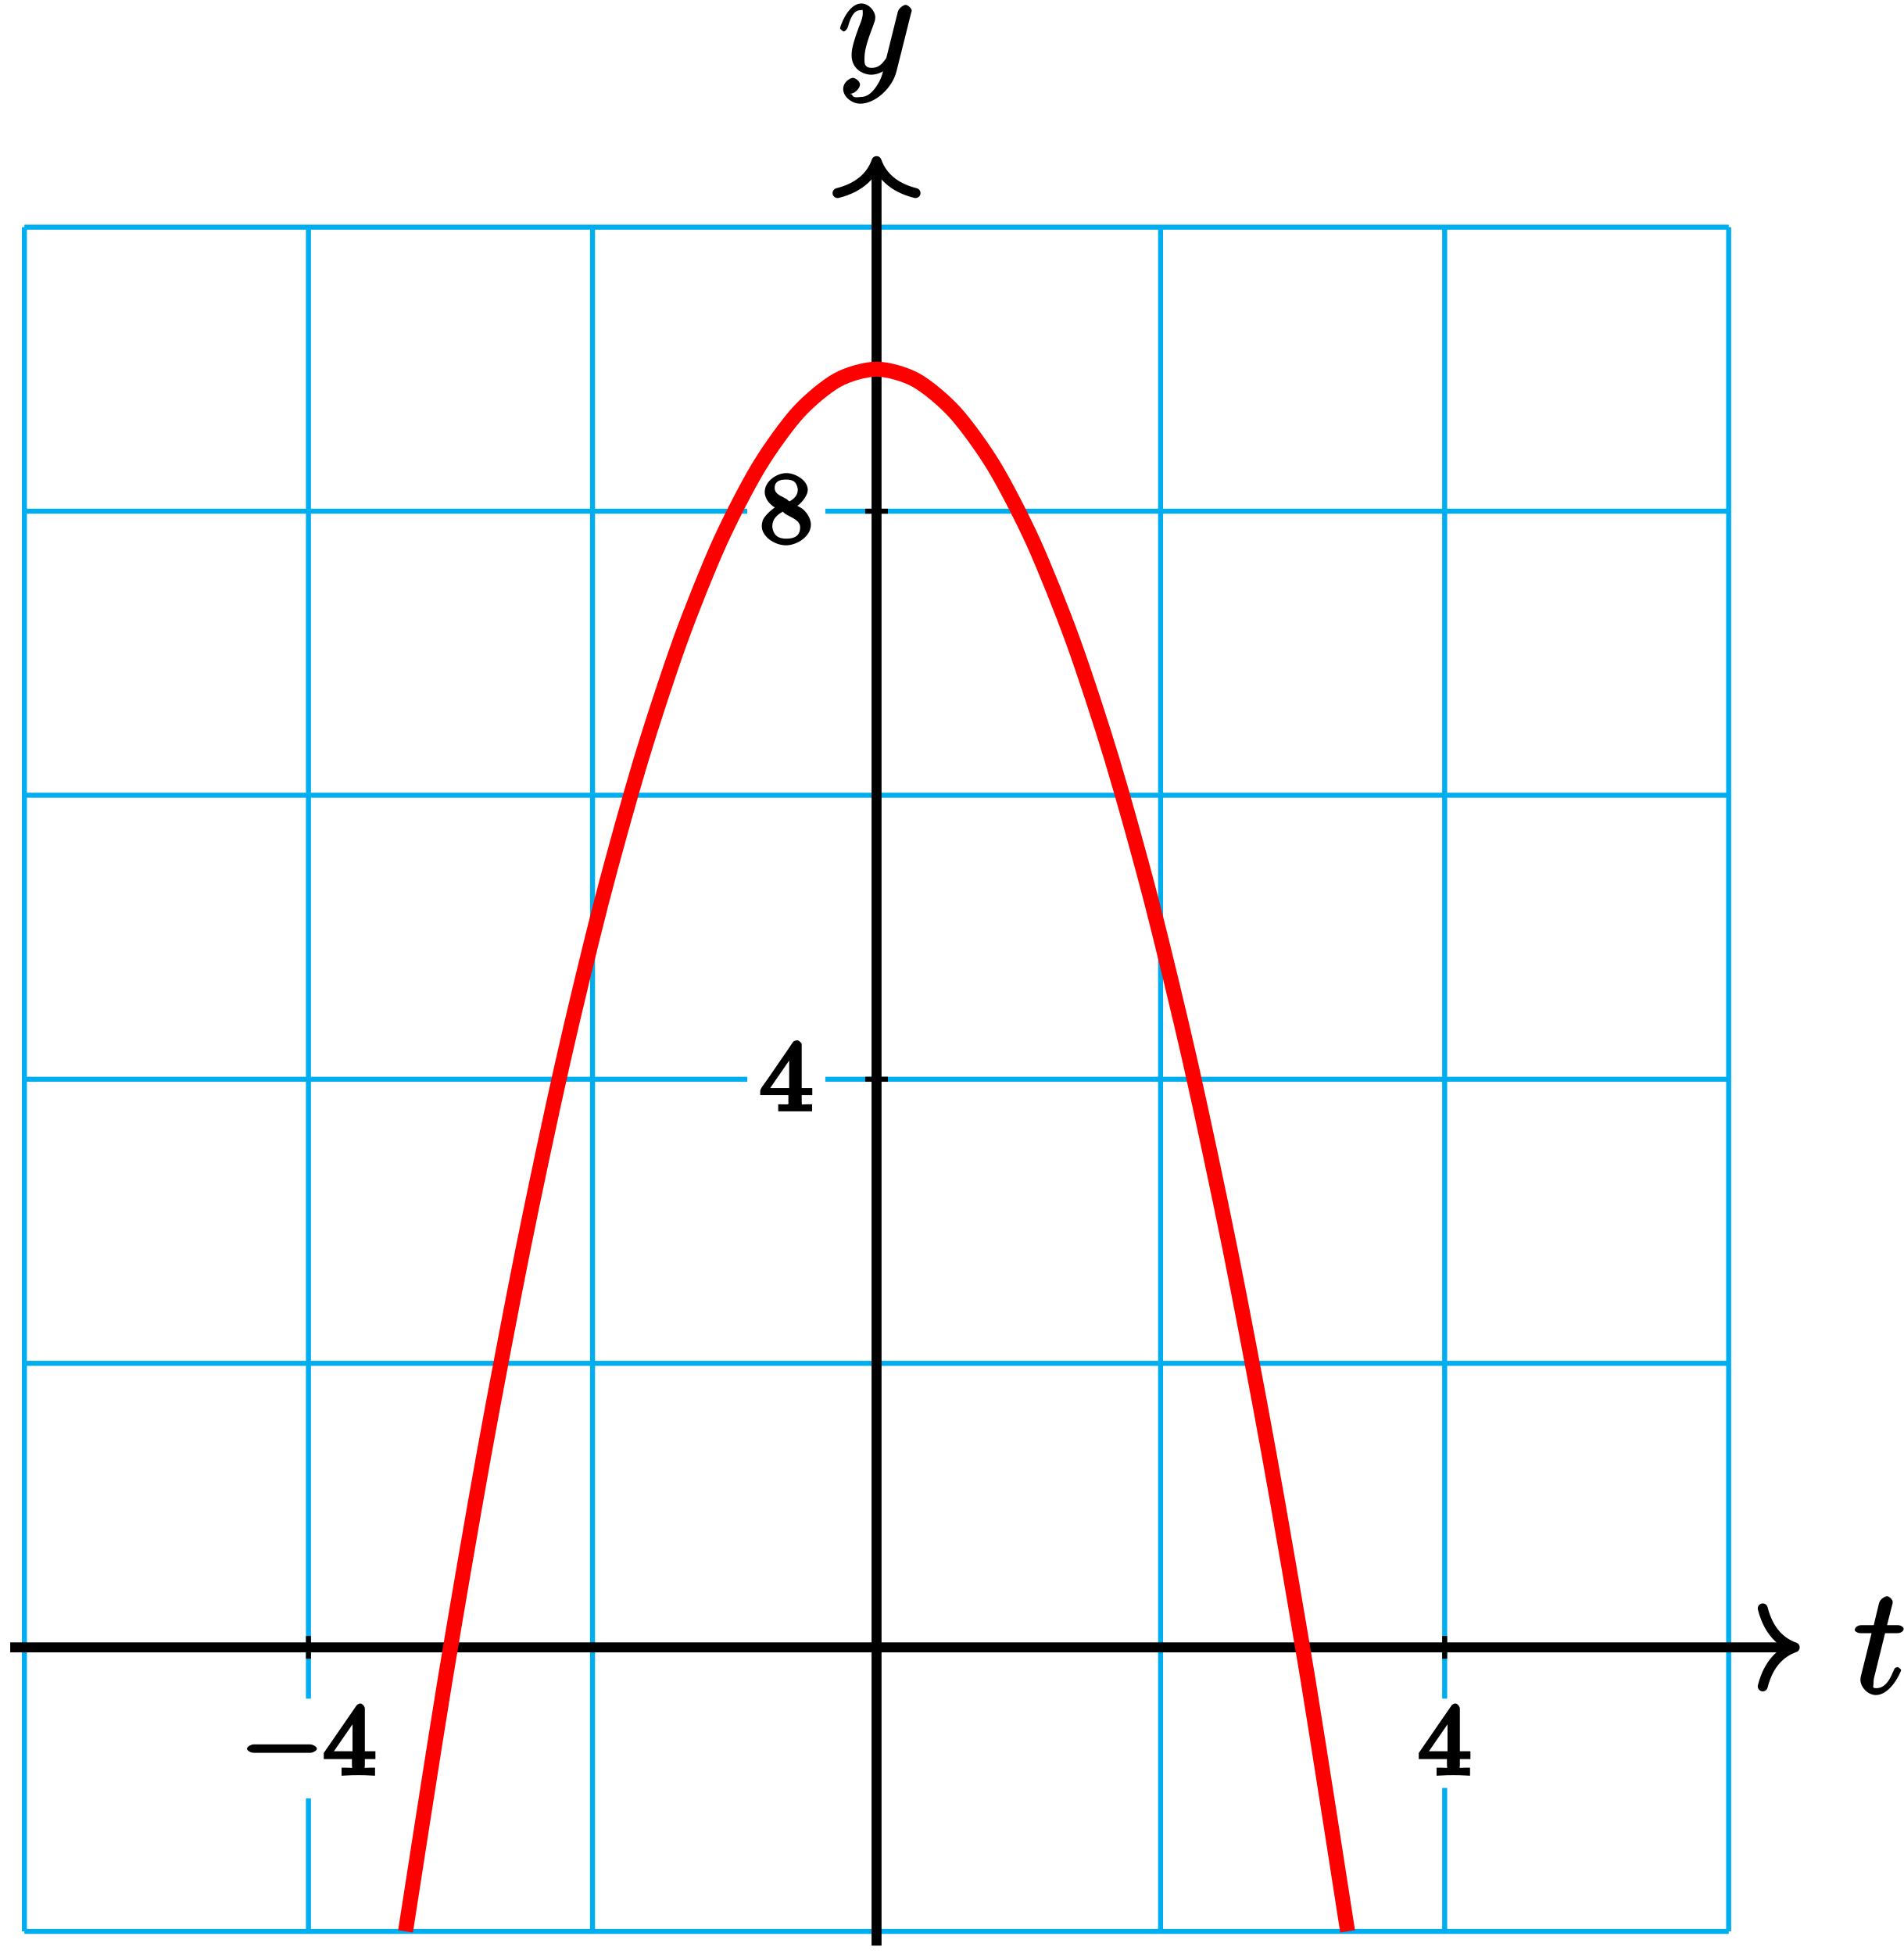
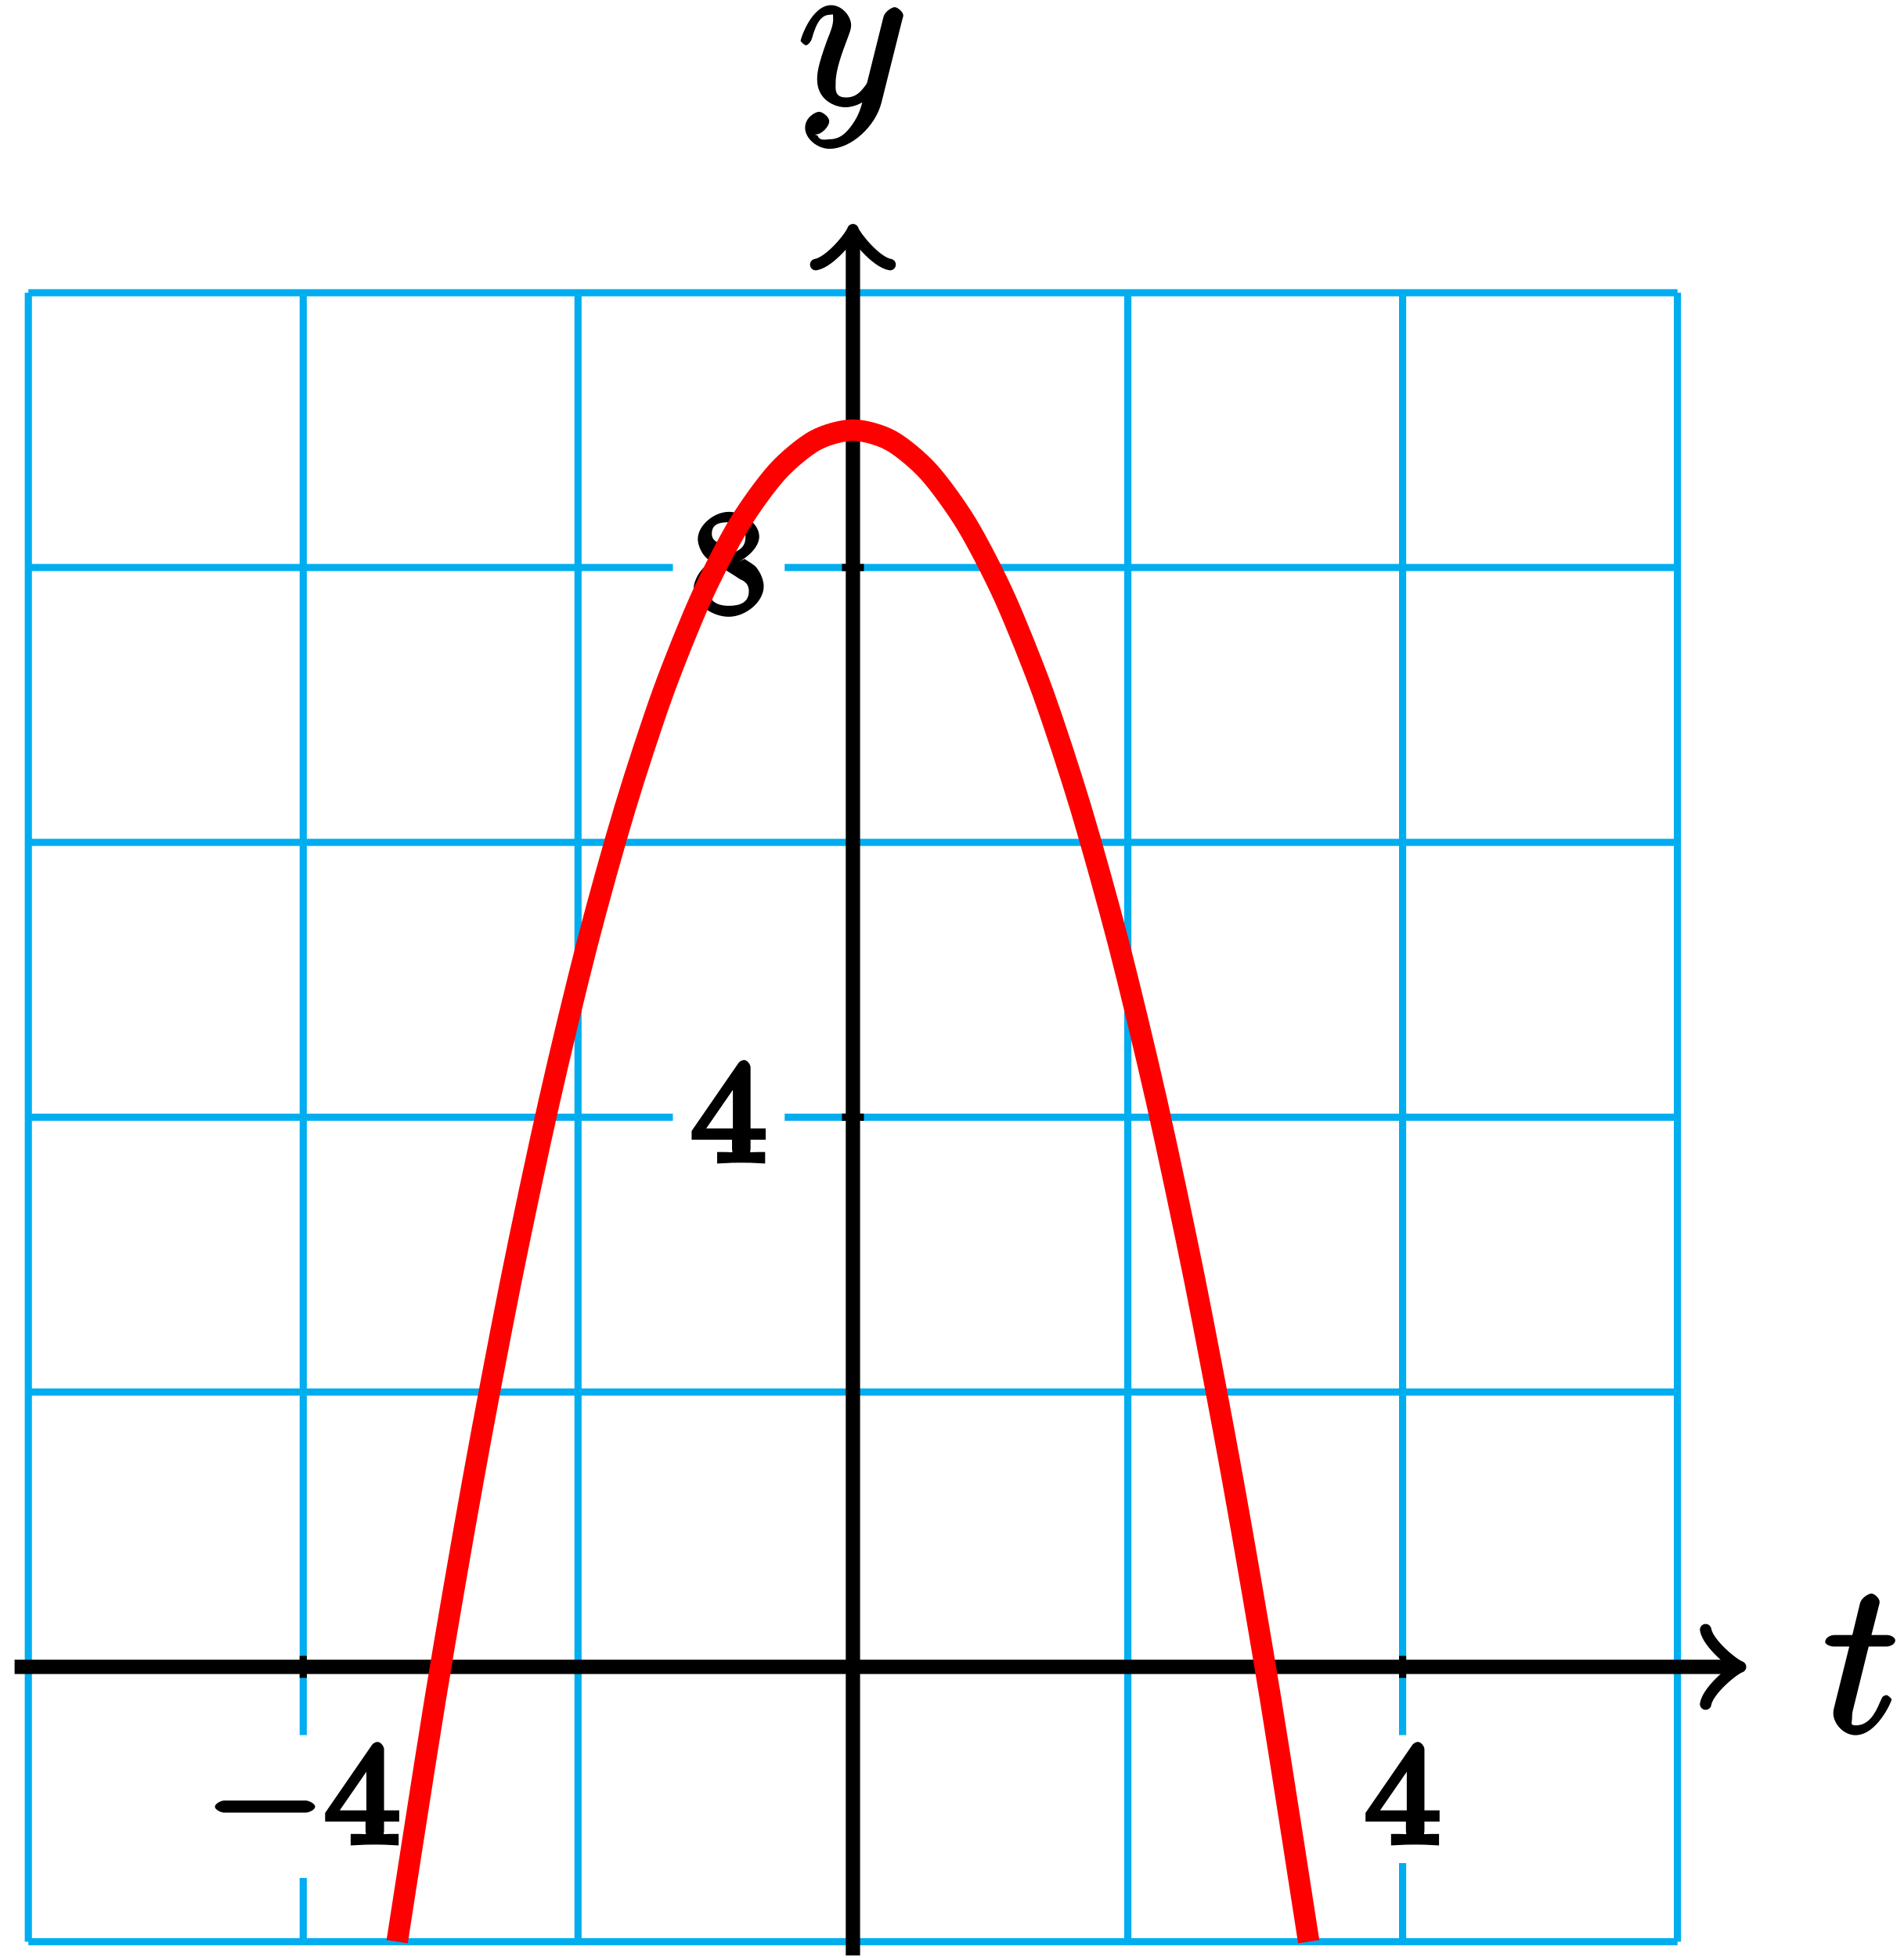
- <svg xmlns="http://www.w3.org/2000/svg" xmlns:xlink="http://www.w3.org/1999/xlink" width="152pt" height="156pt" viewBox="0 0 152 156" version="1.1">
+ <svg xmlns="http://www.w3.org/2000/svg" xmlns:xlink="http://www.w3.org/1999/xlink" width="106pt" height="109pt" viewBox="0 0 106 109" version="1.1">
  <defs>
    <g>
      <symbol overflow="visible" id="glyph0-0">
        <path style="stroke:none;" d="" />
      </symbol>
      <symbol overflow="visible" id="glyph0-1">
        <path style="stroke:none;" d="M 2.406 -4.812 L 3.5 -4.812 C 3.734 -4.812 4 -4.953 4 -5.156 C 4 -5.297 3.781 -5.453 3.531 -5.453 L 2.672 -5.453 L 3.078 -7.047 C 3.125 -7.203 3.125 -7.234 3.125 -7.312 C 3.125 -7.5 2.828 -7.766 2.672 -7.766 C 2.562 -7.766 2.125 -7.578 2.031 -7.203 L 1.609 -5.453 L 0.609 -5.453 C 0.375 -5.453 0.094 -5.297 0.094 -5.062 C 0.094 -4.953 0.344 -4.812 0.578 -4.812 L 1.438 -4.812 L 0.688 -1.797 C 0.578 -1.375 0.547 -1.25 0.547 -1.094 C 0.547 -0.531 1.109 0.125 1.781 0.125 C 2.984 0.125 3.797 -1.766 3.797 -1.859 C 3.797 -1.922 3.578 -2.109 3.516 -2.109 C 3.484 -2.109 3.328 -2.062 3.297 -2.016 C 3.281 -2.016 3.234 -1.891 3.141 -1.703 C 2.891 -1.094 2.516 -0.422 1.812 -0.422 C 1.453 -0.422 1.594 -0.562 1.594 -0.828 C 1.594 -0.844 1.594 -1.062 1.625 -1.203 L 2.516 -4.812 Z M 2.406 -4.812 " />
      </symbol>
      <symbol overflow="visible" id="glyph0-2">
        <path style="stroke:none;" d="M 3.031 1.094 C 2.703 1.547 2.359 1.906 1.766 1.906 C 1.625 1.906 1.203 2.031 1.109 1.703 C 0.906 1.641 0.969 1.641 0.984 1.641 C 1.344 1.641 1.75 1.188 1.75 0.906 C 1.75 0.641 1.359 0.375 1.188 0.375 C 0.984 0.375 0.406 0.688 0.406 1.266 C 0.406 1.875 1.094 2.438 1.766 2.438 C 2.969 2.438 4.328 1.188 4.656 -0.125 L 5.828 -4.797 C 5.844 -4.859 5.875 -4.922 5.875 -5 C 5.875 -5.172 5.562 -5.453 5.391 -5.453 C 5.281 -5.453 4.859 -5.25 4.766 -4.891 L 3.891 -1.375 C 3.828 -1.156 3.875 -1.25 3.781 -1.109 C 3.531 -0.781 3.266 -0.422 2.688 -0.422 C 2.016 -0.422 2.109 -0.922 2.109 -1.25 C 2.109 -1.922 2.438 -2.844 2.766 -3.703 C 2.891 -4.047 2.969 -4.219 2.969 -4.453 C 2.969 -4.953 2.453 -5.562 1.859 -5.562 C 0.766 -5.562 0.156 -3.688 0.156 -3.578 C 0.156 -3.531 0.375 -3.328 0.453 -3.328 C 0.562 -3.328 0.734 -3.531 0.781 -3.688 C 1.062 -4.703 1.359 -5.031 1.828 -5.031 C 1.938 -5.031 1.969 -5.172 1.969 -4.781 C 1.969 -4.469 1.844 -4.125 1.656 -3.672 C 1.078 -2.109 1.078 -1.703 1.078 -1.422 C 1.078 -0.281 2.062 0.125 2.656 0.125 C 3 0.125 3.531 -0.031 3.844 -0.344 L 3.688 -0.516 C 3.516 0.141 3.438 0.5 3.031 1.094 Z M 3.031 1.094 " />
      </symbol>
      <symbol overflow="visible" id="glyph1-0">
        <path style="stroke:none;" d="" />
      </symbol>
      <symbol overflow="visible" id="glyph1-1">
        <path style="stroke:none;" d="M 5.562 -1.812 C 5.703 -1.812 6.078 -1.953 6.078 -2.141 C 6.078 -2.328 5.703 -2.484 5.562 -2.484 L 1 -2.484 C 0.875 -2.484 0.5 -2.328 0.5 -2.141 C 0.5 -1.953 0.875 -1.812 1 -1.812 Z M 5.562 -1.812 " />
      </symbol>
      <symbol overflow="visible" id="glyph2-0">
        <path style="stroke:none;" d="" />
      </symbol>
      <symbol overflow="visible" id="glyph2-1">
        <path style="stroke:none;" d="M 3.328 -5.344 C 3.328 -5.5 3.141 -5.75 2.969 -5.75 C 2.875 -5.75 2.719 -5.688 2.641 -5.562 L 0.047 -1.797 L 0.047 -1.312 L 2.297 -1.312 L 2.297 -0.828 C 2.297 -0.531 2.469 -0.625 1.844 -0.625 L 1.469 -0.625 L 1.469 0.016 C 2.344 -0.031 2.359 -0.031 2.812 -0.031 C 3.266 -0.031 3.281 -0.031 4.141 0.016 L 4.141 -0.625 L 3.781 -0.625 C 3.156 -0.625 3.328 -0.531 3.328 -0.828 L 3.328 -1.312 L 4.172 -1.312 L 4.172 -1.938 L 3.328 -1.938 Z M 2.344 -4.688 L 2.344 -1.938 L 0.859 -1.938 L 2.672 -4.562 Z M 2.344 -4.688 " />
      </symbol>
-       <symbol overflow="visible" id="glyph3-0">
-         <path style="stroke:none;" d="" />
-       </symbol>
-       <symbol overflow="visible" id="glyph3-1">
-         <path style="stroke:none;" d="M 0.234 -1.312 L 2.281 -1.312 L 2.281 -0.812 C 2.281 -0.5 2.422 -0.578 1.469 -0.578 L 1.469 -0.016 L 4.172 -0.016 L 4.172 -0.578 L 3.719 -0.578 C 3.344 -0.578 3.344 -0.453 3.344 -0.812 L 3.344 -1.312 L 4.188 -1.312 L 4.188 -1.875 L 3.344 -1.875 L 3.344 -5.375 C 3.344 -5.469 3.125 -5.688 3 -5.688 C 2.922 -5.688 2.719 -5.641 2.656 -5.562 C 2.484 -5.312 2.312 -5.047 2.141 -4.797 C 1.469 -3.844 0.844 -2.875 0.156 -1.938 C 0.109 -1.859 0.031 -1.719 0.031 -1.625 C 0.031 -1.562 0.031 -1.516 0.031 -1.312 Z M 0.656 -1.625 L 2.672 -4.547 L 2.344 -4.656 L 2.344 -1.875 L 0.828 -1.875 Z M 0.656 -1.625 " />
-       </symbol>
-       <symbol overflow="visible" id="glyph3-2">
-         <path style="stroke:none;" d="M 1.359 -2.844 L 1.359 -2.938 C 1.109 -2.875 0.391 -2.234 0.234 -1.844 C 0.188 -1.688 0.156 -1.531 0.156 -1.375 C 0.156 -0.547 1.172 0.156 2.094 0.156 C 2.922 0.156 4.078 -0.516 4.078 -1.5 C 4.078 -1.984 3.734 -2.531 3.328 -2.812 C 3.156 -2.922 2.953 -3.016 2.984 -3 C 3.141 -3.047 3.828 -3.734 3.828 -4.266 C 3.828 -5.031 2.875 -5.562 2.219 -5.609 L 2.109 -5.609 C 1.359 -5.609 0.391 -4.969 0.391 -4.094 C 0.391 -3.562 0.812 -3.078 1.234 -2.844 C 1.281 -2.812 1.484 -2.719 1.359 -2.766 Z M 1 -1.297 C 1 -1.328 1 -1.359 1 -1.391 C 1 -1.922 1.375 -2.281 1.812 -2.516 C 1.844 -2.531 1.75 -2.531 1.797 -2.531 C 1.875 -2.531 1.969 -2.375 2.125 -2.297 C 2.547 -2.047 3.219 -1.844 3.219 -1.281 C 3.219 -0.578 2.734 -0.375 2.125 -0.375 C 1.516 -0.375 1.109 -0.578 1 -1.297 Z M 1.188 -4.359 L 1.188 -4.438 C 1.188 -4.984 1.656 -5.094 2.078 -5.094 C 2.625 -5.094 2.922 -4.953 3.031 -4.344 C 3.031 -4.328 3.031 -4.297 3.031 -4.266 C 3.031 -3.828 2.703 -3.531 2.359 -3.344 C 2.328 -3.328 2.453 -3.344 2.406 -3.344 C 2.312 -3.359 2.25 -3.453 2.125 -3.547 C 1.734 -3.781 1.25 -3.891 1.188 -4.359 Z M 1.188 -4.359 " />
+       <symbol overflow="visible" id="glyph2-2">
+         <path style="stroke:none;" d="M 2.641 -2.875 C 3.094 -3.094 3.812 -3.672 3.812 -4.297 C 3.812 -5.047 2.859 -5.672 2.125 -5.672 C 1.281 -5.672 0.391 -4.906 0.391 -4.156 C 0.391 -3.859 0.562 -3.453 0.75 -3.234 C 0.891 -3.062 0.922 -3.047 1.172 -2.891 C 0.562 -2.609 0.156 -1.844 0.156 -1.391 C 0.156 -0.516 1.234 0.172 2.109 0.172 C 3.078 0.172 4.062 -0.672 4.062 -1.516 C 4.062 -2.031 3.734 -2.484 3.609 -2.625 C 3.469 -2.75 3.453 -2.75 3 -3.047 Z M 1.531 -3.938 C 1.312 -4.078 1.172 -4.172 1.172 -4.453 C 1.172 -4.953 1.531 -5.094 2.109 -5.094 C 2.719 -5.094 3.047 -4.859 3.047 -4.297 C 3.047 -3.828 2.875 -3.625 2.422 -3.406 Z M 1.672 -2.594 C 1.703 -2.578 2.609 -2.016 2.734 -1.922 C 2.875 -1.859 3.234 -1.734 3.234 -1.25 C 3.234 -0.641 2.766 -0.438 2.125 -0.438 C 1.406 -0.438 0.984 -0.734 0.984 -1.391 C 0.984 -1.984 1.25 -2.281 1.781 -2.531 Z M 1.672 -2.594 " />
      </symbol>
    </g>
  </defs>
  <g id="surface1">
-     <path style="fill:none;stroke-width:0.399;stroke-linecap:butt;stroke-linejoin:miter;stroke:rgb(0%,67.839%,93.729%);stroke-opacity:1;stroke-miterlimit:10;" d="M -68.031 -22.675 L 68.032 -22.675 M -68.031 0 L 68.032 0 M -68.031 22.676 L 68.032 22.676 M -68.031 45.356 L 68.032 45.356 M -68.031 68.032 L 68.032 68.032 M -68.031 90.707 L 68.032 90.707 M -68.031 113.383 L 68.032 113.383 M -68.031 -22.675 L -68.031 113.387 M -45.355 -22.675 L -45.355 113.387 M -22.675 -22.675 L -22.675 113.387 M 0 -22.675 L 0 113.387 M 22.676 -22.675 L 22.676 113.387 M 45.356 -22.675 L 45.356 113.387 M 68.028 -22.675 L 68.028 113.387 " transform="matrix(1,0,0,-1,69.98,131.52)" />
-     <path style="fill:none;stroke-width:0.797;stroke-linecap:butt;stroke-linejoin:miter;stroke:rgb(0%,0%,0%);stroke-opacity:1;stroke-miterlimit:10;" d="M -69.164 0 L 72.903 0 " transform="matrix(1,0,0,-1,69.98,131.52)" />
-     <path style="fill:none;stroke-width:0.797;stroke-linecap:round;stroke-linejoin:round;stroke:rgb(0%,0%,0%);stroke-opacity:1;stroke-miterlimit:10;" d="M -2.552 3.11 C -2.083 1.243 -1.048 0.364 -0.001 0 C -1.048 -0.363 -2.083 -1.246 -2.552 -3.113 " transform="matrix(1,0,0,-1,143.2821,131.52)" />
+     <path style="fill:none;stroke-width:0.399;stroke-linecap:butt;stroke-linejoin:miter;stroke:rgb(0%,67.839%,93.729%);stroke-opacity:1;stroke-miterlimit:10;" d="M -45.922 -15.308 L 45.922 -15.308 M -45.922 0 L 45.922 0 M -45.922 15.309 L 45.922 15.309 M -45.922 30.613 L 45.922 30.613 M -45.922 45.922 L 45.922 45.922 M -45.922 61.231 L 45.922 61.231 M -45.922 76.535 L 45.922 76.535 M -45.922 -15.308 L -45.922 76.539 M -30.613 -15.308 L -30.613 76.539 M -15.309 -15.308 L -15.309 76.539 M 0 -15.308 L 0 76.539 M 15.309 -15.308 L 15.309 76.539 M 30.613 -15.308 L 30.613 76.539 M 45.918 -15.308 L 45.918 76.539 " transform="matrix(1,0,0,-1,47.5,92.84)" />
+     <path style="fill:none;stroke-width:0.797;stroke-linecap:butt;stroke-linejoin:miter;stroke:rgb(0%,0%,0%);stroke-opacity:1;stroke-miterlimit:10;" d="M -46.688 0 L 49.043 0 " transform="matrix(1,0,0,-1,47.5,92.84)" />
+     <path style="fill:none;stroke-width:0.638;stroke-linecap:round;stroke-linejoin:round;stroke:rgb(0%,0%,0%);stroke-opacity:1;stroke-miterlimit:10;" d="M -1.554 2.07 C -1.425 1.297 0.001 0.129 0.388 0 C 0.001 -0.129 -1.425 -1.297 -1.554 -2.074 " transform="matrix(1,0,0,-1,96.54207,92.84)" />
    <g style="fill:rgb(0%,0%,0%);fill-opacity:1;">
-       <use xlink:href="#glyph0-1" x="147.98" y="135.2" />
+       <use xlink:href="#glyph0-1" x="101.55" y="96.52" />
    </g>
-     <path style="fill:none;stroke-width:0.797;stroke-linecap:butt;stroke-linejoin:miter;stroke:rgb(0%,0%,0%);stroke-opacity:1;stroke-miterlimit:10;" d="M 0 -23.812 L 0 118.258 " transform="matrix(1,0,0,-1,69.98,131.52)" />
-     <path style="fill:none;stroke-width:0.797;stroke-linecap:round;stroke-linejoin:round;stroke:rgb(0%,0%,0%);stroke-opacity:1;stroke-miterlimit:10;" d="M -2.55 3.113 C -2.085 1.246 -1.046 0.363 0 -0 C -1.046 -0.364 -2.085 -1.243 -2.55 -3.11 " transform="matrix(0,-1,-1,0,69.98,12.86373)" />
+     <path style="fill:none;stroke-width:0.797;stroke-linecap:butt;stroke-linejoin:miter;stroke:rgb(0%,0%,0%);stroke-opacity:1;stroke-miterlimit:10;" d="M 0 -16.074 L 0 79.656 " transform="matrix(1,0,0,-1,47.5,92.84)" />
+     <path style="fill:none;stroke-width:0.638;stroke-linecap:round;stroke-linejoin:round;stroke:rgb(0%,0%,0%);stroke-opacity:1;stroke-miterlimit:10;" d="M -1.555 2.07 C -1.426 1.297 -0.001 0.129 0.39 0 C -0.001 -0.129 -1.426 -1.297 -1.555 -2.07 " transform="matrix(0,-1,-1,0,47.5,13.1829)" />
    <g style="fill:rgb(0%,0%,0%);fill-opacity:1;">
-       <use xlink:href="#glyph0-2" x="66.91" y="5.84" />
+       <use xlink:href="#glyph0-2" x="44.43" y="5.85" />
    </g>
-     <path style="fill:none;stroke-width:0.399;stroke-linecap:butt;stroke-linejoin:miter;stroke:rgb(0%,0%,0%);stroke-opacity:1;stroke-miterlimit:10;" d="M -45.355 0.907 L -45.355 -0.906 " transform="matrix(1,0,0,-1,69.98,131.52)" />
-     <path style=" stroke:none;fill-rule:nonzero;fill:rgb(100%,100%,100%);fill-opacity:1;" d="M 18.219 143.574 L 31.031 143.574 L 31.031 135.613 L 18.219 135.613 Z M 18.219 143.574 " />
+     <path style="fill:none;stroke-width:0.399;stroke-linecap:butt;stroke-linejoin:miter;stroke:rgb(0%,0%,0%);stroke-opacity:1;stroke-miterlimit:10;" d="M -30.613 0.613 L -30.613 -0.613 " transform="matrix(1,0,0,-1,47.5,92.84)" />
+     <path style=" stroke:none;fill-rule:nonzero;fill:rgb(100%,100%,100%);fill-opacity:1;" d="M 10.477 104.598 L 23.293 104.598 L 23.293 96.641 L 10.477 96.641 Z M 10.477 104.598 " />
    <g style="fill:rgb(0%,0%,0%);fill-opacity:1;">
-       <use xlink:href="#glyph1-1" x="19.22" y="141.75" />
+       <use xlink:href="#glyph1-1" x="11.47" y="102.77" />
    </g>
    <g style="fill:rgb(0%,0%,0%);fill-opacity:1;">
-       <use xlink:href="#glyph2-1" x="25.8" y="141.75" />
+       <use xlink:href="#glyph2-1" x="18.06" y="102.77" />
    </g>
-     <path style="fill:none;stroke-width:0.399;stroke-linecap:butt;stroke-linejoin:miter;stroke:rgb(0%,0%,0%);stroke-opacity:1;stroke-miterlimit:10;" d="M 45.356 0.907 L 45.356 -0.906 " transform="matrix(1,0,0,-1,69.98,131.52)" />
-     <path style=" stroke:none;fill-rule:nonzero;fill:rgb(100%,100%,100%);fill-opacity:1;" d="M 112.223 142.742 L 118.449 142.742 L 118.449 135.613 L 112.223 135.613 Z M 112.223 142.742 " />
+     <path style="fill:none;stroke-width:0.399;stroke-linecap:butt;stroke-linejoin:miter;stroke:rgb(0%,0%,0%);stroke-opacity:1;stroke-miterlimit:10;" d="M 30.613 0.613 L 30.613 -0.613 " transform="matrix(1,0,0,-1,47.5,92.84)" />
+     <path style=" stroke:none;fill-rule:nonzero;fill:rgb(100%,100%,100%);fill-opacity:1;" d="M 75 103.77 L 81.227 103.77 L 81.227 96.641 L 75 96.641 Z M 75 103.77 " />
    <g style="fill:rgb(0%,0%,0%);fill-opacity:1;">
-       <use xlink:href="#glyph2-1" x="113.22" y="141.75" />
+       <use xlink:href="#glyph2-1" x="76" y="102.77" />
    </g>
-     <path style="fill:none;stroke-width:0.399;stroke-linecap:butt;stroke-linejoin:miter;stroke:rgb(0%,0%,0%);stroke-opacity:1;stroke-miterlimit:10;" d="M 0.907 45.356 L -0.906 45.356 " transform="matrix(1,0,0,-1,69.98,131.52)" />
-     <path style=" stroke:none;fill-rule:nonzero;fill:rgb(100%,100%,100%);fill-opacity:1;" d="M 59.66 89.73 L 65.887 89.73 L 65.887 82.598 L 59.66 82.598 Z M 59.66 89.73 " />
+     <path style="fill:none;stroke-width:0.399;stroke-linecap:butt;stroke-linejoin:miter;stroke:rgb(0%,0%,0%);stroke-opacity:1;stroke-miterlimit:10;" d="M 0.613 30.613 L -0.613 30.613 " transform="matrix(1,0,0,-1,47.5,92.84)" />
+     <path style=" stroke:none;fill-rule:nonzero;fill:rgb(100%,100%,100%);fill-opacity:1;" d="M 37.473 65.789 L 43.699 65.789 L 43.699 58.66 L 37.473 58.66 Z M 37.473 65.789 " />
    <g style="fill:rgb(0%,0%,0%);fill-opacity:1;">
-       <use xlink:href="#glyph3-1" x="60.66" y="88.74" />
+       <use xlink:href="#glyph2-1" x="38.47" y="64.79" />
    </g>
-     <path style="fill:none;stroke-width:0.399;stroke-linecap:butt;stroke-linejoin:miter;stroke:rgb(0%,0%,0%);stroke-opacity:1;stroke-miterlimit:10;" d="M 0.907 90.707 L -0.906 90.707 " transform="matrix(1,0,0,-1,69.98,131.52)" />
-     <path style=" stroke:none;fill-rule:nonzero;fill:rgb(100%,100%,100%);fill-opacity:1;" d="M 59.66 44.379 L 65.887 44.379 L 65.887 37.246 L 59.66 37.246 Z M 59.66 44.379 " />
+     <path style="fill:none;stroke-width:0.399;stroke-linecap:butt;stroke-linejoin:miter;stroke:rgb(0%,0%,0%);stroke-opacity:1;stroke-miterlimit:10;" d="M 0.613 61.231 L -0.613 61.231 " transform="matrix(1,0,0,-1,47.5,92.84)" />
+     <path style=" stroke:none;fill-rule:nonzero;fill:rgb(100%,100%,100%);fill-opacity:1;" d="M 37.473 35.176 L 43.699 35.176 L 43.699 28.047 L 37.473 28.047 Z M 37.473 35.176 " />
    <g style="fill:rgb(0%,0%,0%);fill-opacity:1;">
-       <use xlink:href="#glyph3-2" x="60.66" y="43.38" />
+       <use xlink:href="#glyph2-2" x="38.47" y="34.18" />
    </g>
-     <path style="fill:none;stroke-width:1.196;stroke-linecap:butt;stroke-linejoin:miter;stroke:rgb(100%,0%,0%);stroke-opacity:1;stroke-miterlimit:10;" d="M -37.605 -22.675 C -37.605 -22.675 -35.343 -8.043 -34.472 -2.757 C -33.601 2.532 -32.207 10.625 -31.339 15.434 C -30.468 20.239 -29.074 27.563 -28.203 31.891 C -27.335 36.215 -25.941 42.77 -25.07 46.614 C -24.203 50.458 -22.808 56.243 -21.937 59.606 C -21.066 62.969 -19.671 67.981 -18.804 70.864 C -17.933 73.75 -16.539 77.989 -15.668 80.391 C -14.8 82.797 -13.406 86.266 -12.535 88.188 C -11.668 90.11 -10.273 92.809 -9.402 94.25 C -8.531 95.692 -7.136 97.622 -6.269 98.582 C -5.398 99.543 -4.003 100.7 -3.132 101.18 C -2.265 101.661 -0.871 102.047 0 102.047 C 0.868 102.047 2.262 101.661 3.133 101.18 C 4.004 100.7 5.399 99.543 6.266 98.582 C 7.137 97.622 8.532 95.696 9.403 94.254 C 10.27 92.809 11.665 90.114 12.536 88.188 C 13.403 86.266 14.797 82.797 15.668 80.395 C 16.54 77.993 17.934 73.75 18.801 70.868 C 19.672 67.985 21.067 62.973 21.938 59.61 C 22.805 56.243 24.2 50.461 25.071 46.618 C 25.938 42.77 27.332 36.219 28.204 31.891 C 29.075 27.567 30.469 20.243 31.336 15.438 C 32.208 10.629 33.602 2.536 34.473 -2.75 C 35.34 -8.039 37.606 -22.671 37.606 -22.671 " transform="matrix(1,0,0,-1,69.98,131.52)" />
+     <path style="fill:none;stroke-width:1.196;stroke-linecap:butt;stroke-linejoin:miter;stroke:rgb(100%,0%,0%);stroke-opacity:1;stroke-miterlimit:10;" d="M -25.383 -15.308 C -25.383 -15.308 -23.855 -5.43 -23.27 -1.859 C -22.684 1.707 -21.742 7.172 -21.152 10.418 C -20.566 13.664 -19.625 18.606 -19.039 21.527 C -18.453 24.445 -17.512 28.871 -16.922 31.465 C -16.336 34.063 -15.395 37.965 -14.809 40.235 C -14.223 42.508 -13.281 45.891 -12.691 47.836 C -12.105 49.781 -11.164 52.645 -10.578 54.266 C -9.988 55.891 -9.047 58.231 -8.461 59.528 C -7.875 60.828 -6.934 62.649 -6.348 63.621 C -5.758 64.594 -4.816 65.895 -4.23 66.543 C -3.645 67.195 -2.703 67.973 -2.117 68.301 C -1.527 68.625 -0.586 68.883 0 68.883 C 0.586 68.883 1.527 68.625 2.113 68.301 C 2.703 67.977 3.645 67.195 4.23 66.547 C 4.816 65.895 5.758 64.594 6.348 63.621 C 6.934 62.649 7.875 60.828 8.461 59.531 C 9.047 58.231 9.988 55.891 10.578 54.27 C 11.164 52.645 12.105 49.785 12.691 47.836 C 13.277 45.891 14.219 42.508 14.809 40.238 C 15.395 37.965 16.336 34.063 16.922 31.469 C 17.508 28.871 18.449 24.449 19.039 21.527 C 19.625 18.61 20.566 13.664 21.152 10.422 C 21.742 7.176 22.684 1.711 23.27 -1.855 C 23.855 -5.426 25.383 -15.305 25.383 -15.305 " transform="matrix(1,0,0,-1,47.5,92.84)" />
  </g>
</svg>
